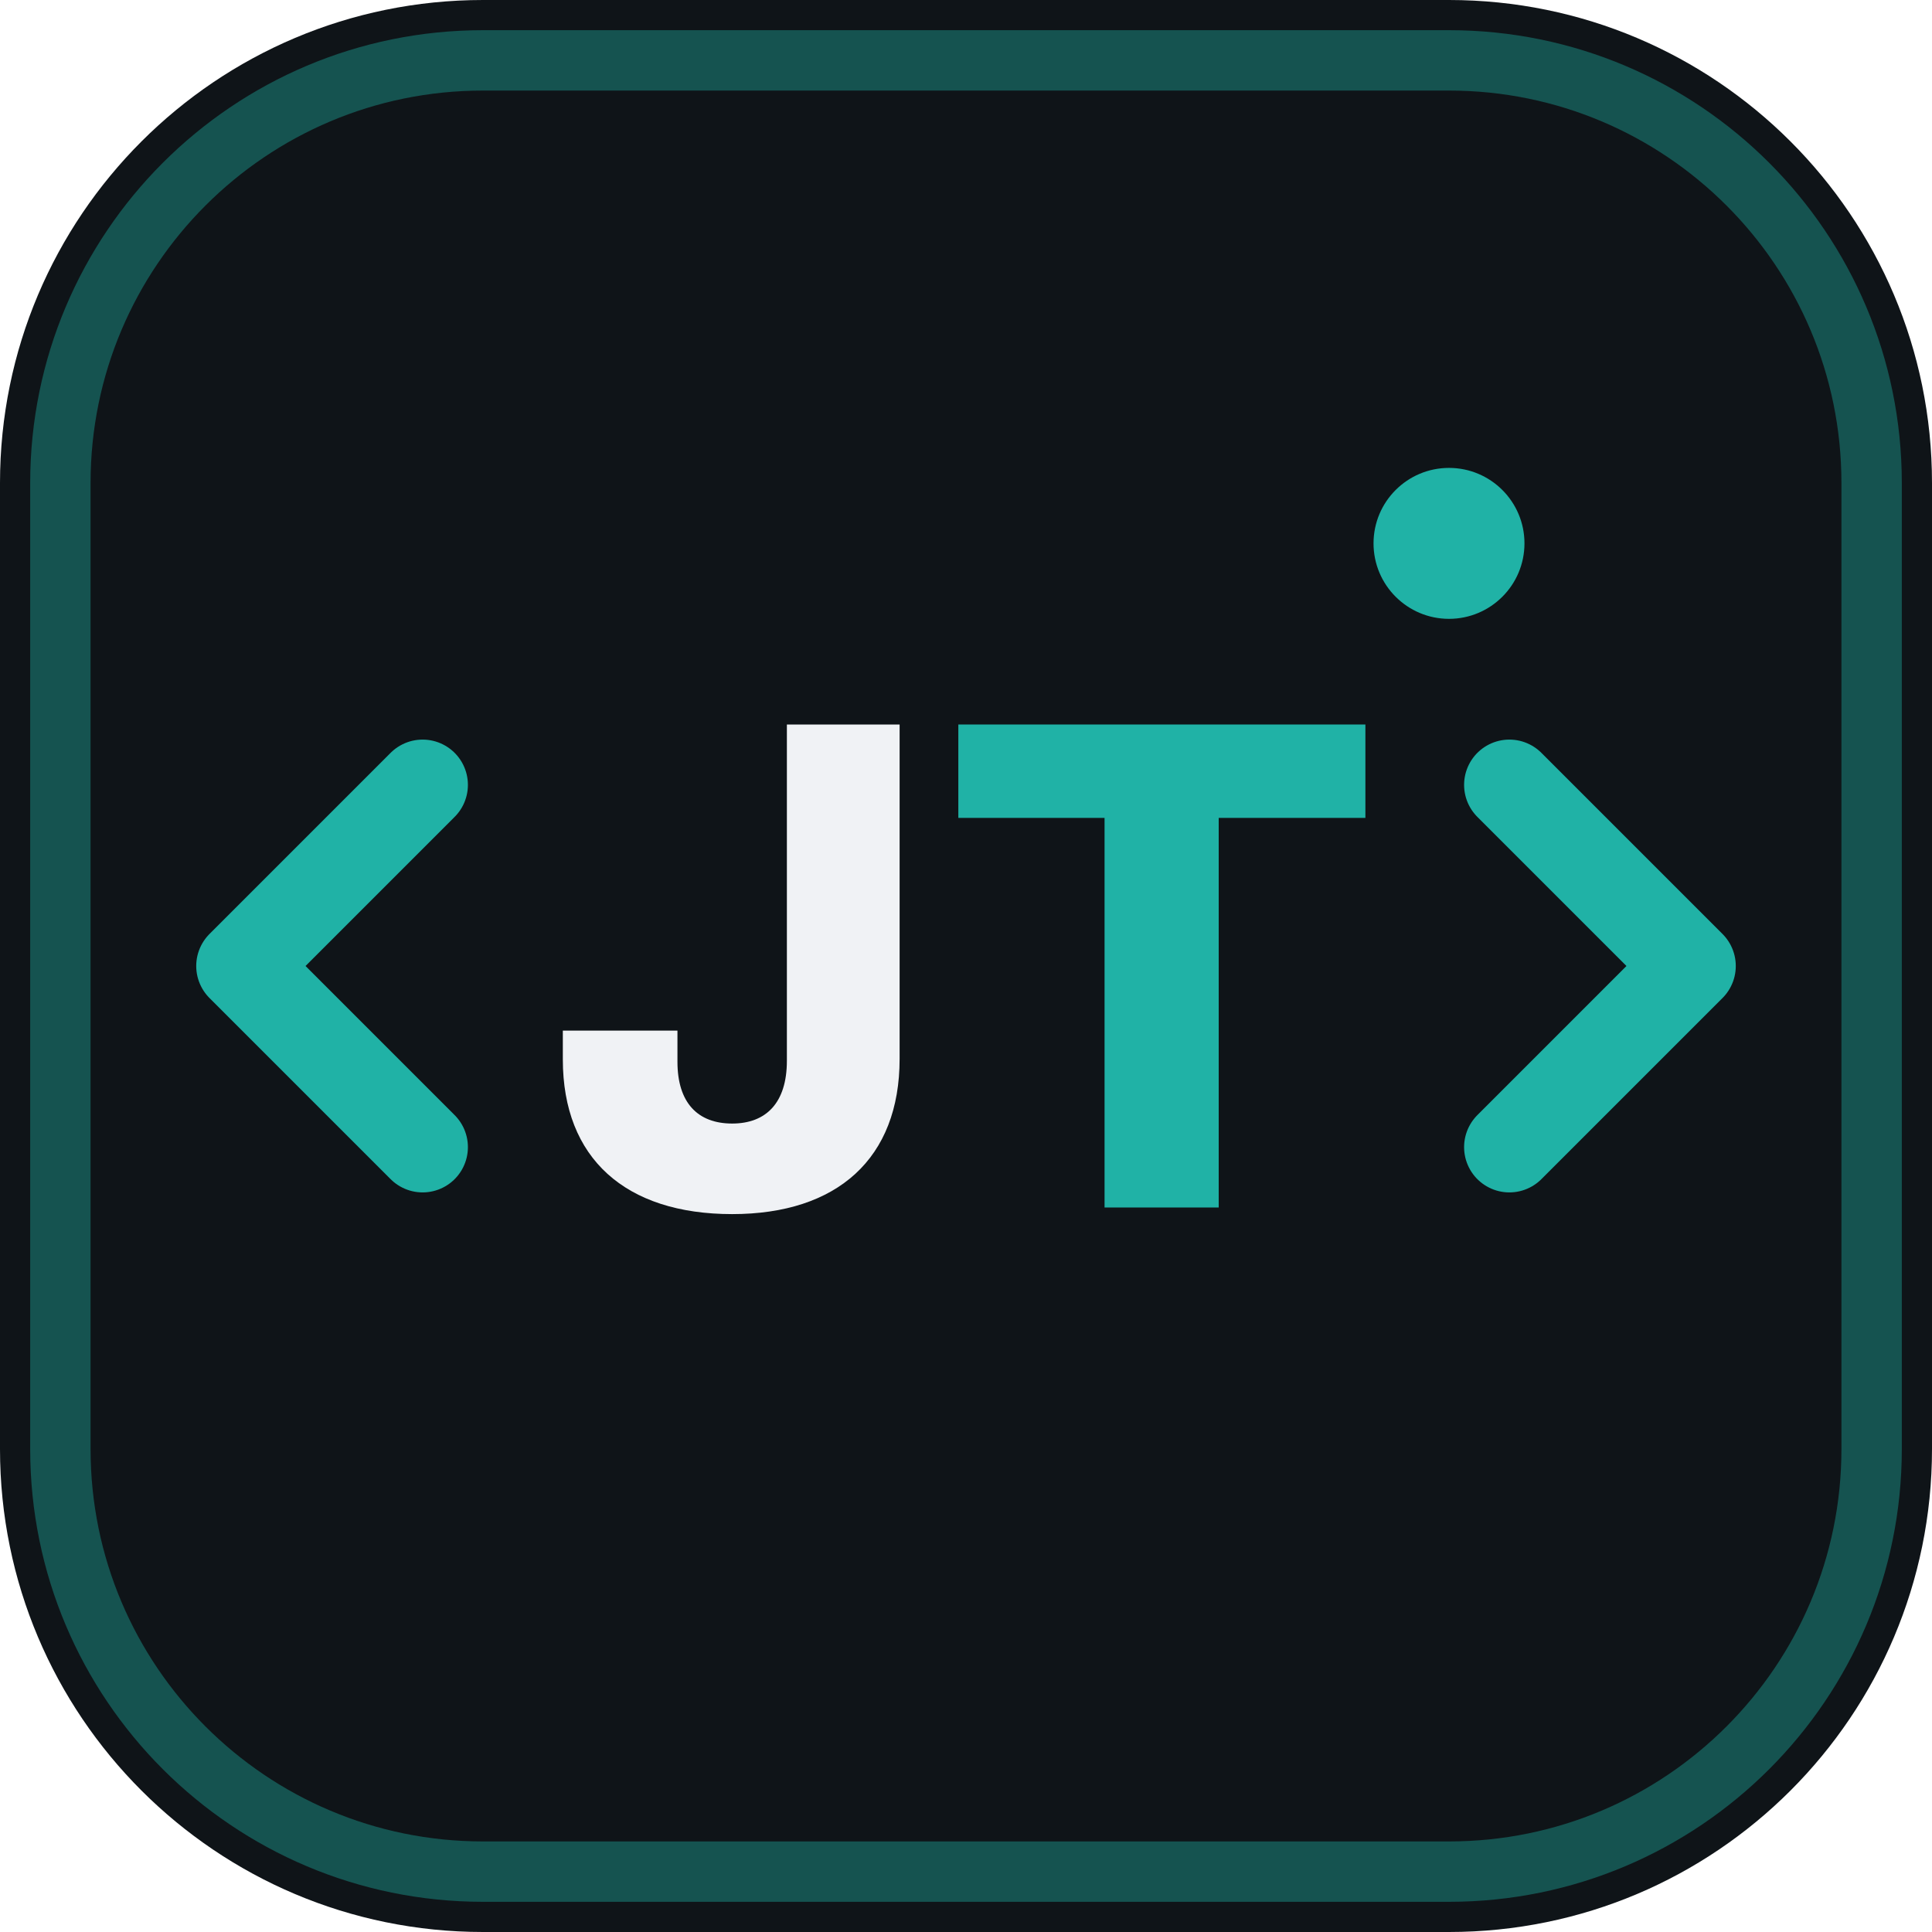
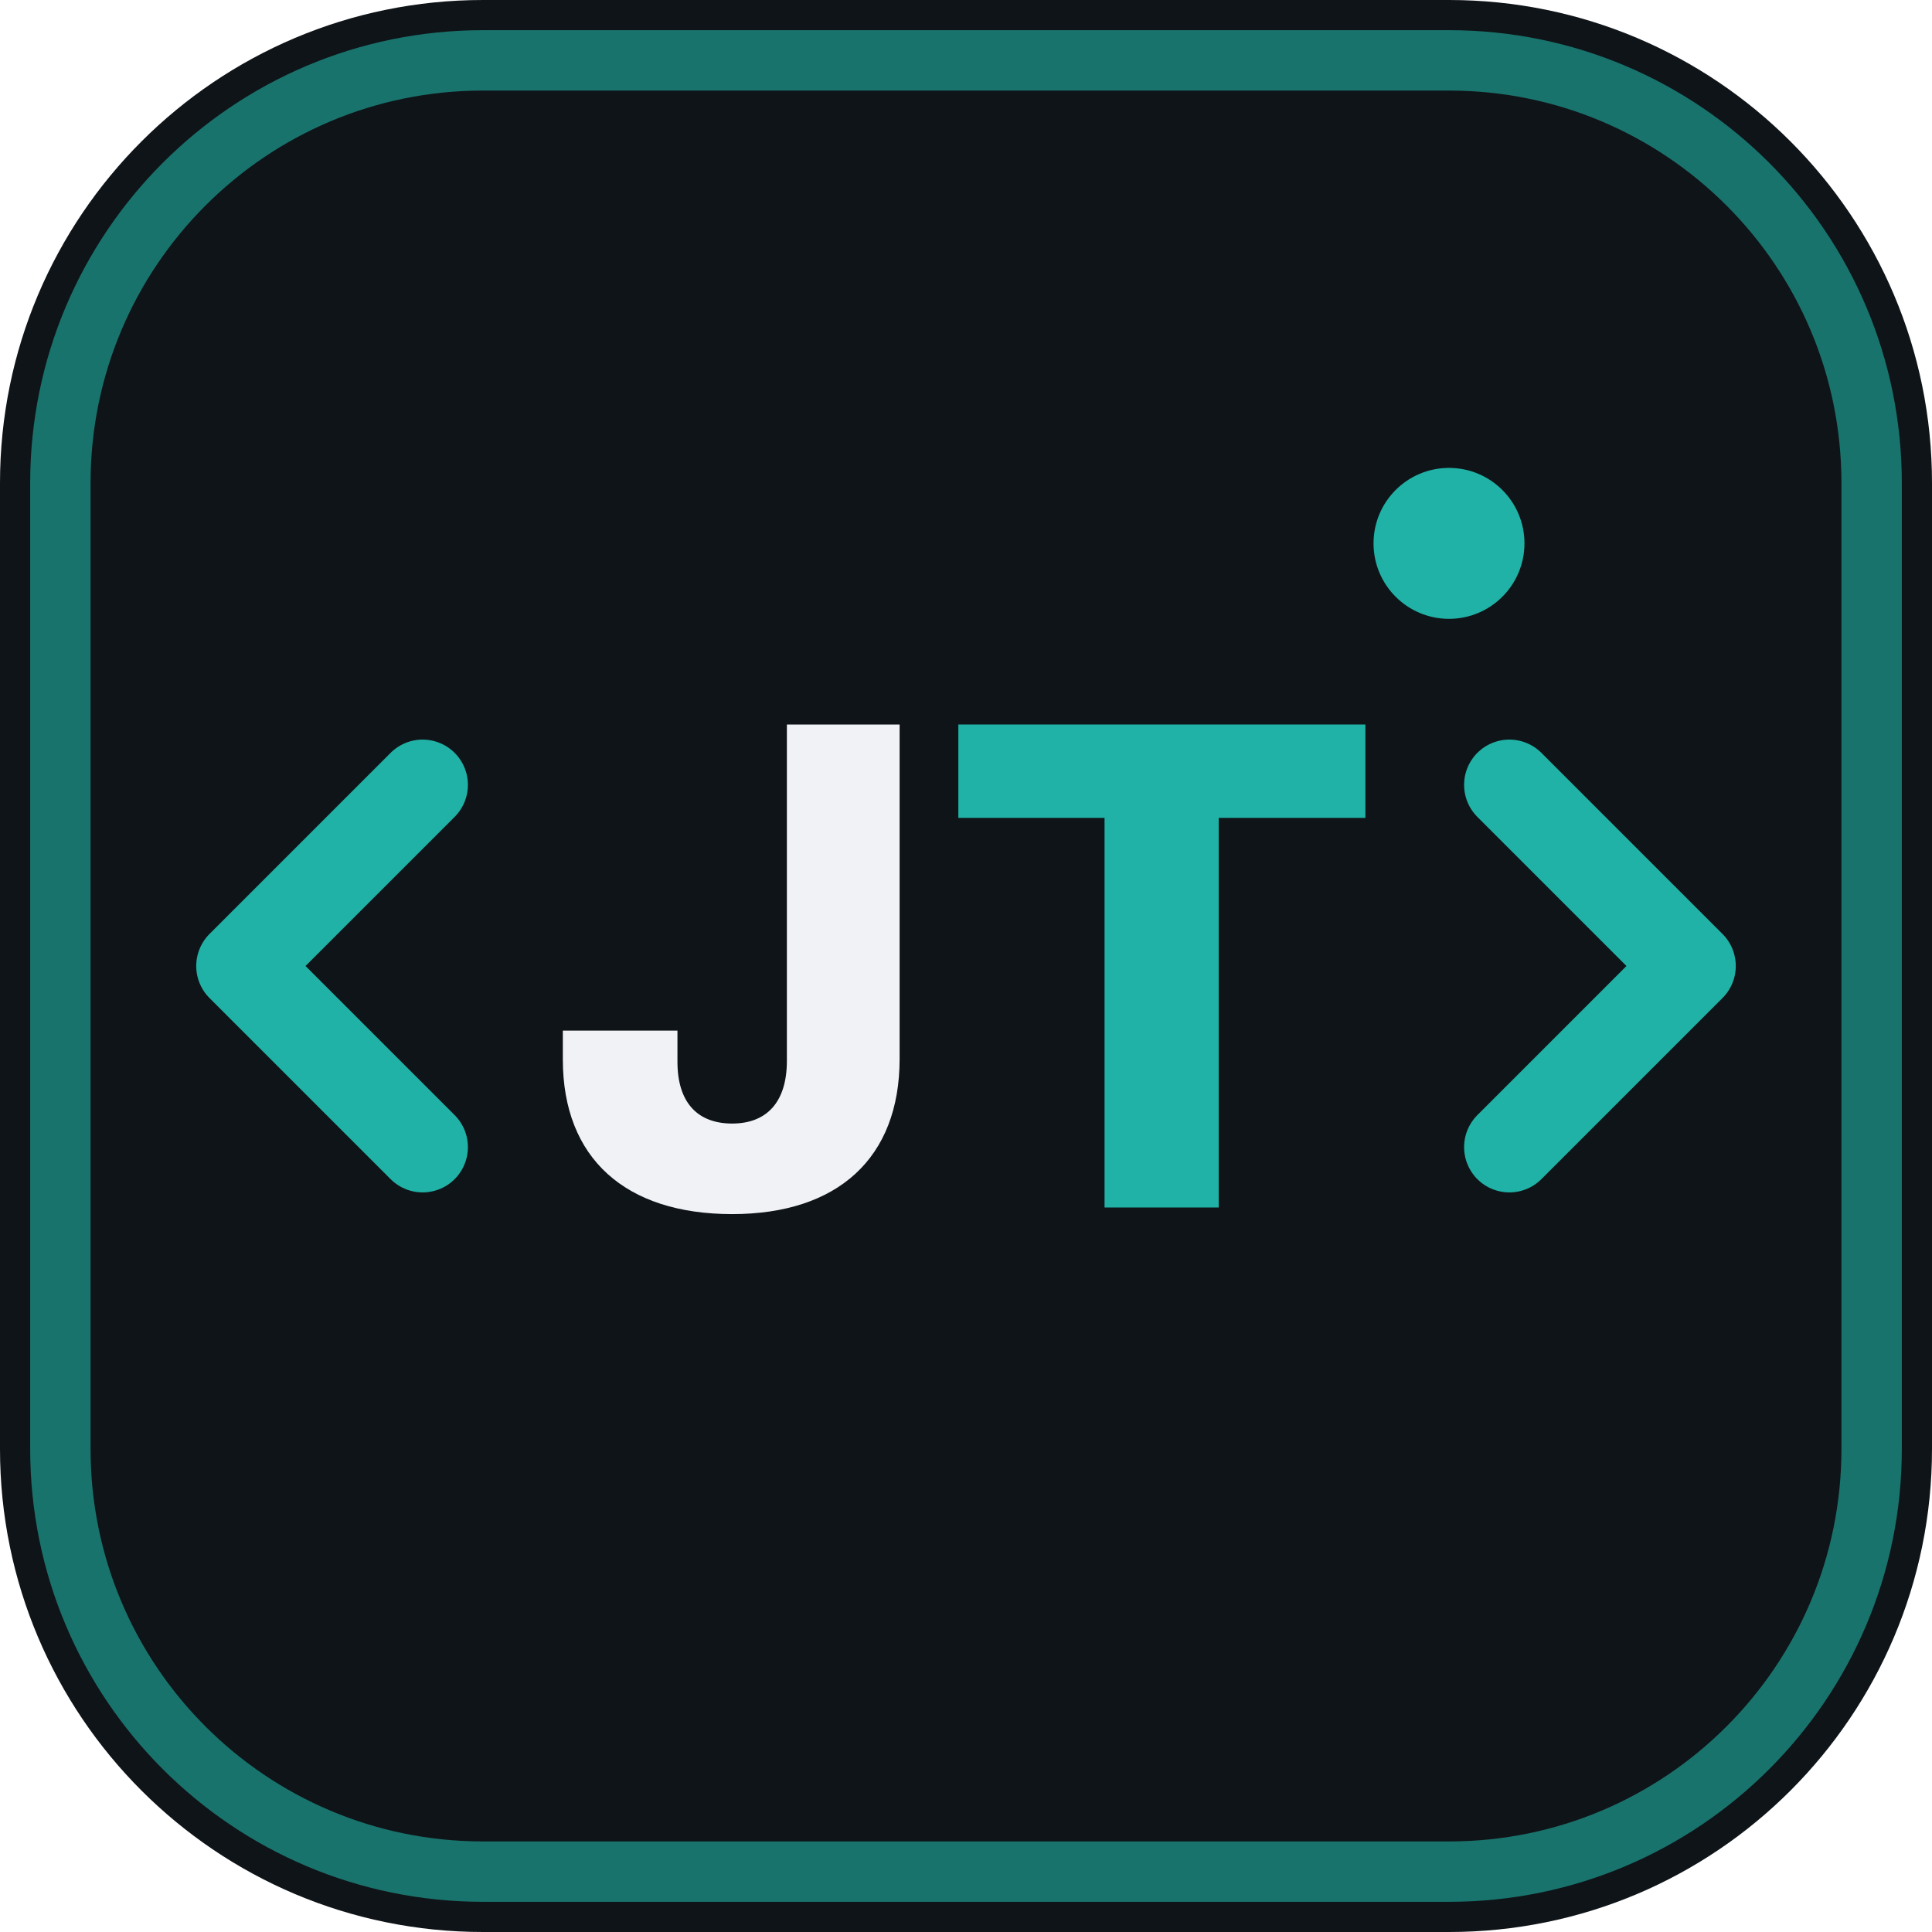
- <svg xmlns="http://www.w3.org/2000/svg" viewBox="0 0 64 64" fill="none">
+ <svg xmlns="http://www.w3.org/2000/svg" width="64" height="64" viewBox="0 0 64 64" fill="none">
  <rect width="64" height="64" rx="16" fill="#0f1418" />
-   <rect x="2" y="2" width="60" height="60" rx="14" stroke="#20b2a6" stroke-width="2" stroke-opacity="0.4" />
+   <rect x="2" y="2" width="60" height="60" rx="14" stroke="#20b2a6" stroke-width="2" stroke-opacity="0.6" />
  <path d="M14 26 L8 32 L14 38" stroke="#20b2a6" stroke-width="3" stroke-linecap="round" stroke-linejoin="round" />
  <path d="M50 26 L56 32 L50 38" stroke="#20b2a6" stroke-width="3" stroke-linecap="round" stroke-linejoin="round" />
  <text x="32" y="40" font-family="system-ui, -apple-system, sans-serif" font-size="22" font-weight="800" fill="#f0f2f5" text-anchor="middle" letter-spacing="1">
    J<tspan fill="#20b2a6">T</tspan>
  </text>
  <circle cx="48" cy="18" r="2.5" fill="#20b2a6" />
</svg>
